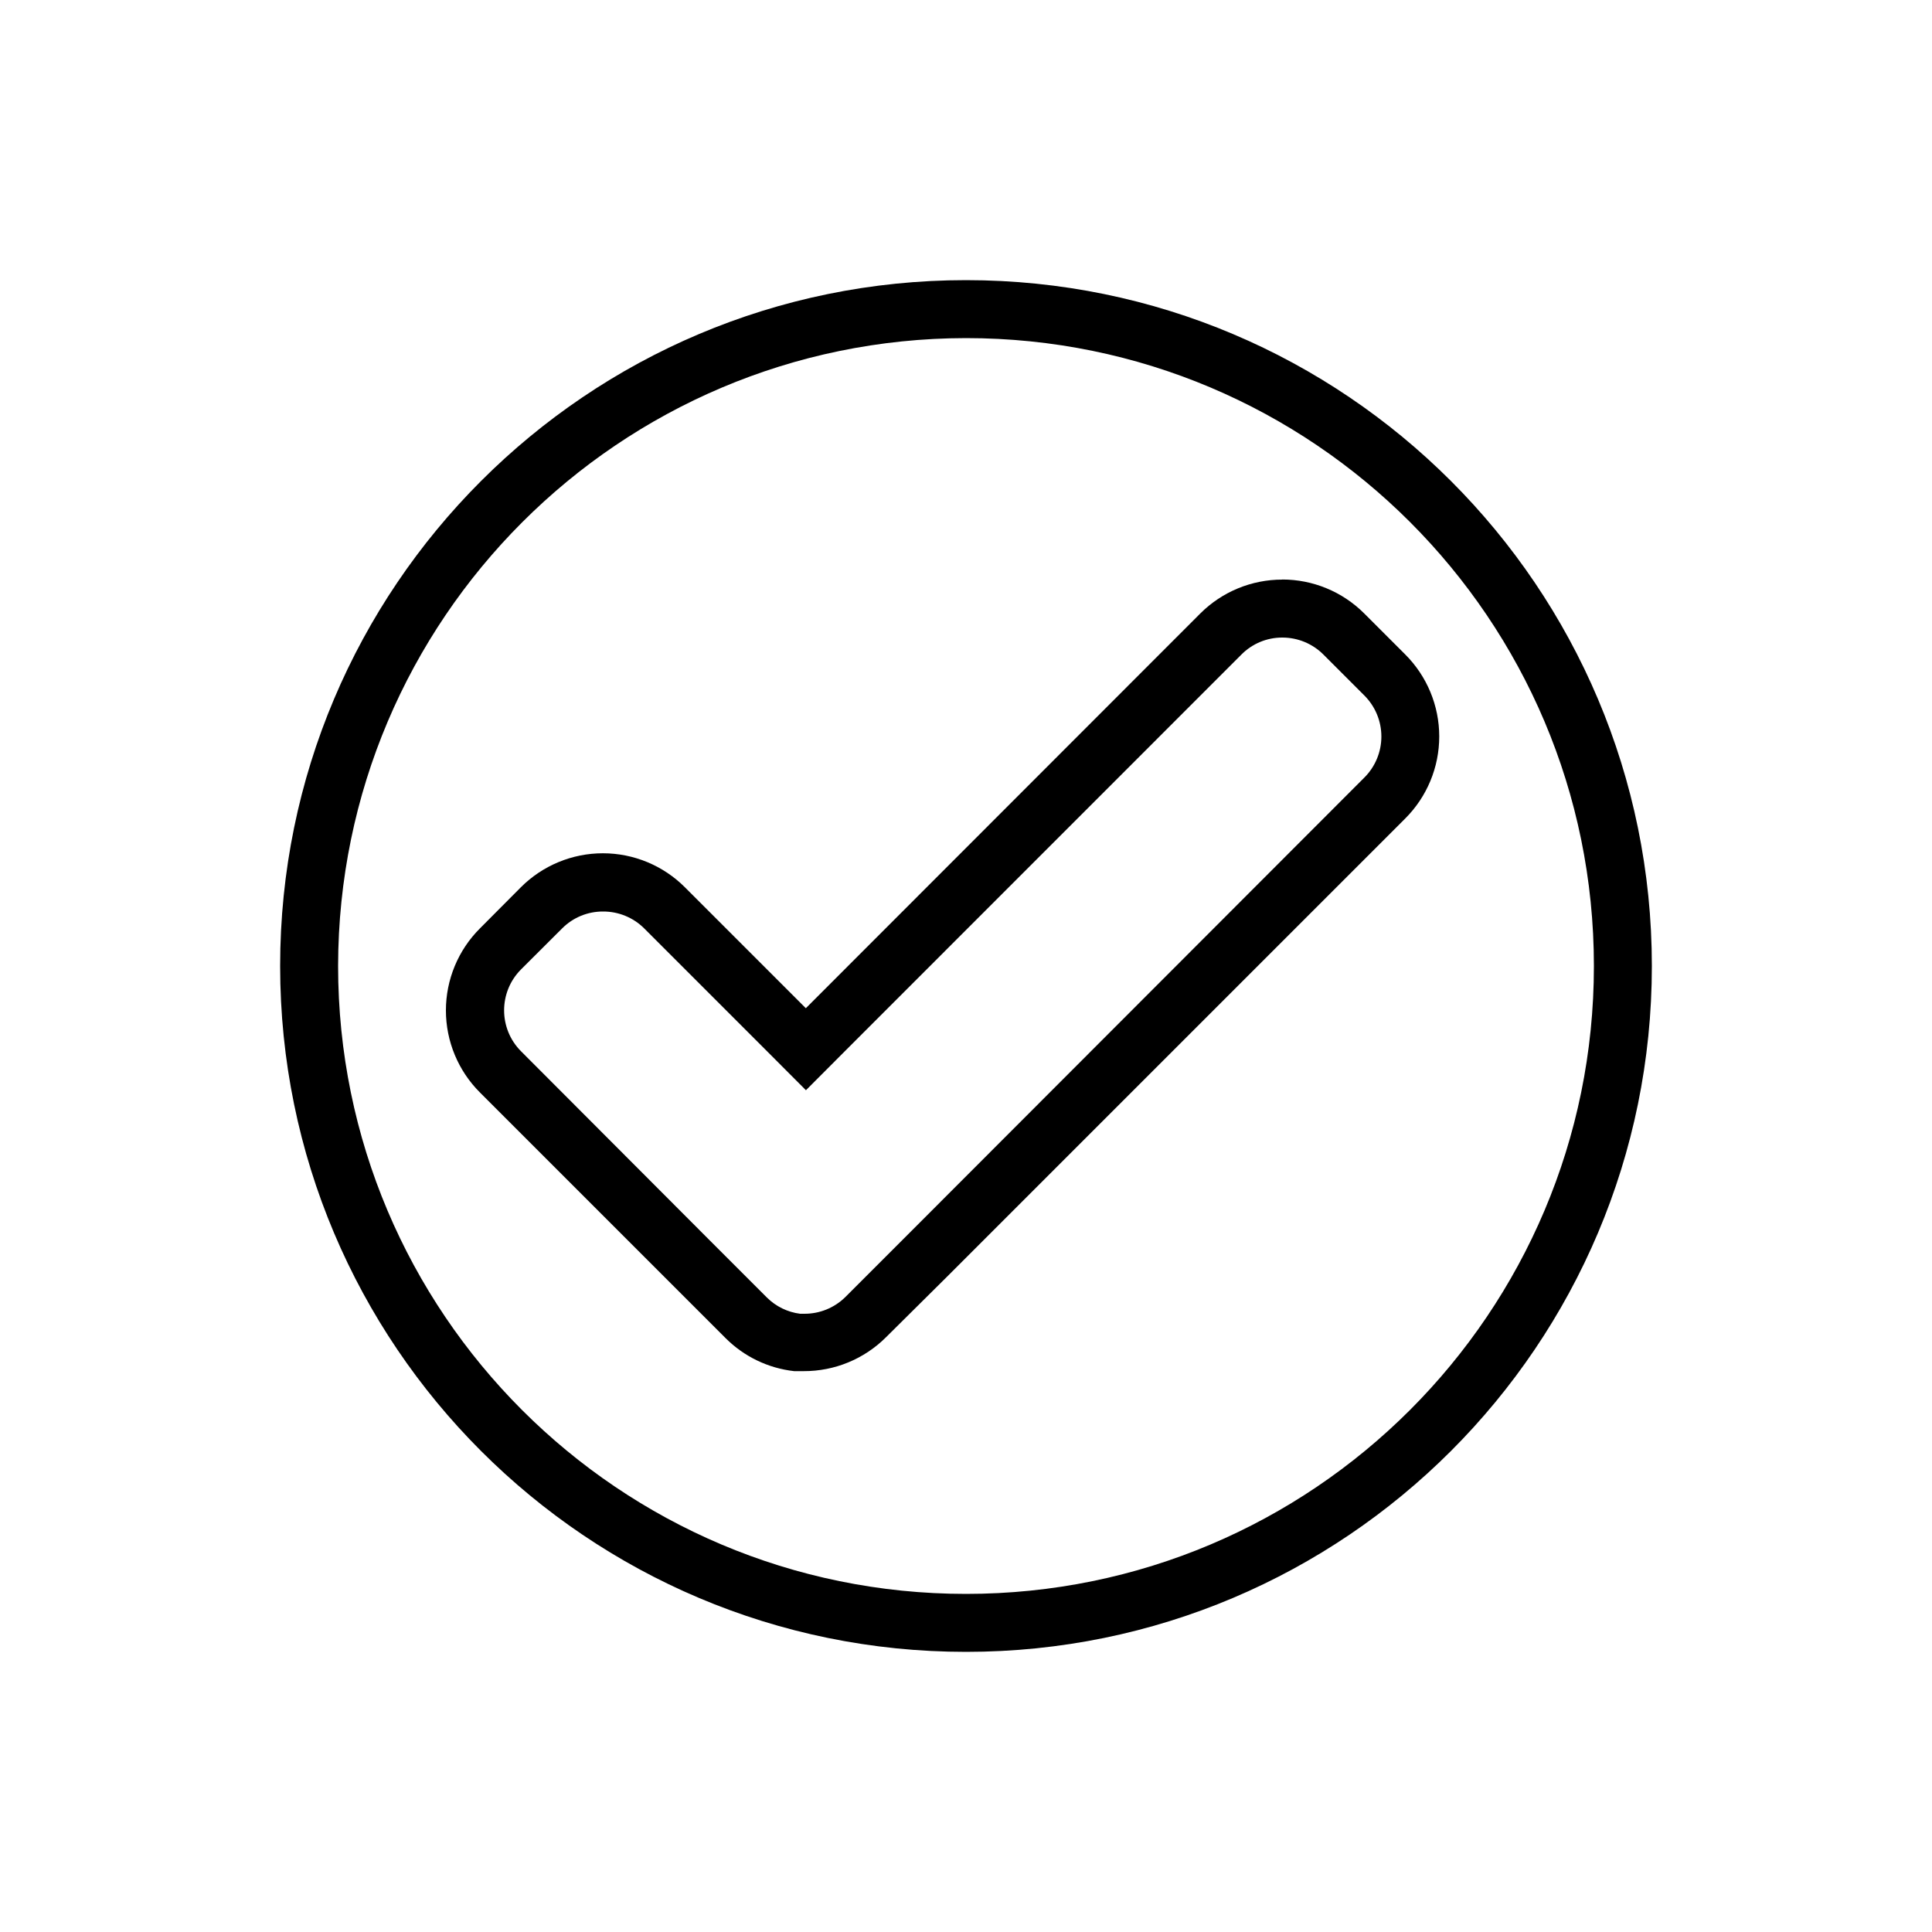
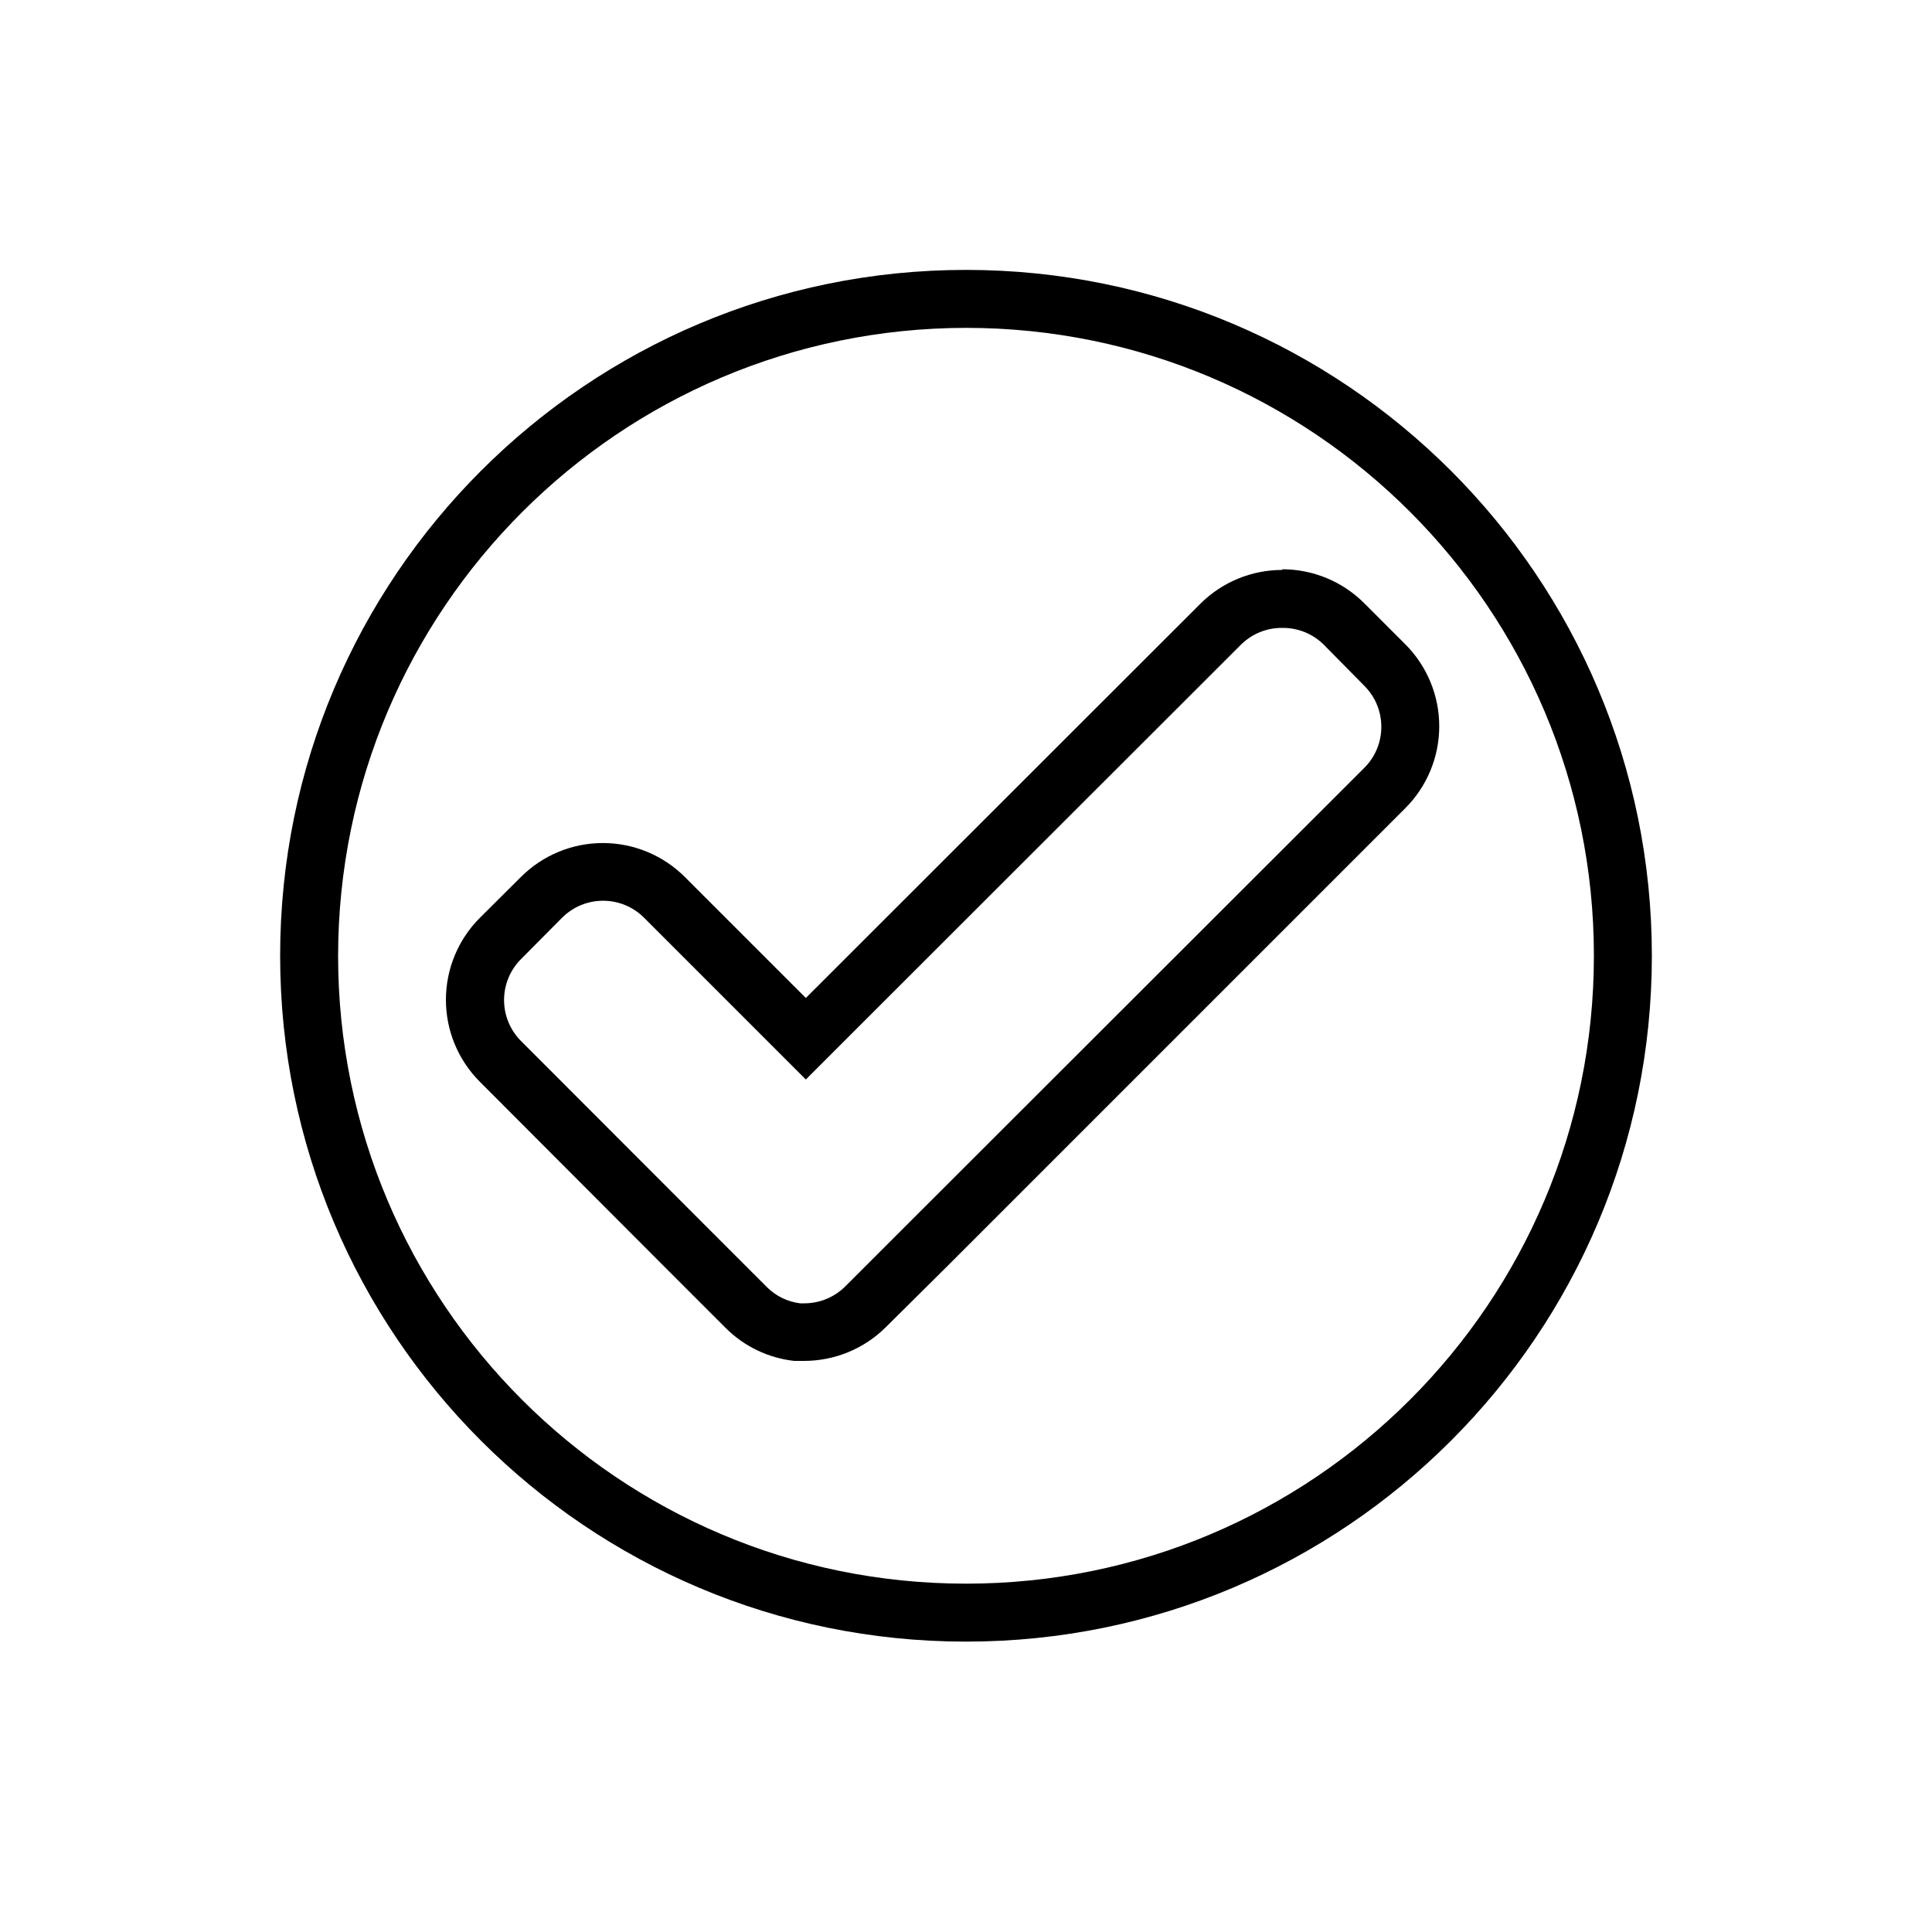
<svg xmlns="http://www.w3.org/2000/svg" viewBox="0 0 200 200">
  <g id="button-accept">
-     <path d="M100,35a65,65,0,1,1-65,65,65.08,65.08,0,0,1,65-65m0-6a71,71,0,1,0,71,71,71,71,0,0,0-71-71Z" />
-     <path d="M132.75,66A6,6,0,0,1,137,67.76L141.24,72a6,6,0,0,1,0,8.49L93.78,128l-6.28,6.28A6,6,0,0,1,83.24,136h-.41a5.93,5.93,0,0,1-3.44-1.68l-6.12-6.12L53.94,108.83a6,6,0,0,1,0-8.48l4.26-4.25a5.93,5.93,0,0,1,4.23-1.74,6,6,0,0,1,4.25,1.74l12.51,12.51,4.24,4.25,4.24-4.25L128.5,67.77A5.93,5.93,0,0,1,132.75,66m0-6a12,12,0,0,0-8.49,3.5L83.42,104.37,70.91,91.86a12,12,0,0,0-17,0L49.69,96.1a12,12,0,0,0,0,17L69,132.41l6.12,6.12a11.9,11.9,0,0,0,7.09,3.41c.33,0,.67,0,1,0a12,12,0,0,0,8.5-3.5L98,132.2l47.46-47.46a12,12,0,0,0,0-17l-4.25-4.25a12,12,0,0,0-8.48-3.5Z" />
+     <path d="M100,33.94a65,65,0,1,1-65,65,65.08,65.08,0,0,1,65-65m0-6a71,71,0,1,0,71,71,71,71,0,0,0-71-71Z" />
+     <path d="M132.75,65A6,6,0,0,1,137,66.7L141.24,71a6,6,0,0,1,0,8.48L93.78,126.89l-6.28,6.28a6,6,0,0,1-4.26,1.75l-.41,0a5.87,5.87,0,0,1-3.44-1.68l-6.12-6.12L53.94,107.77a6,6,0,0,1,0-8.49L58.19,95a6,6,0,0,1,8.48,0l12.51,12.51,4.24,4.24,4.24-4.24L128.5,66.7A6,6,0,0,1,132.75,65m0-6a12,12,0,0,0-8.49,3.5L83.42,103.31,70.91,90.8a12,12,0,0,0-17,0L49.69,95a12,12,0,0,0,0,17L69,131.35l6.12,6.12a11.9,11.9,0,0,0,7.09,3.41c.33,0,.67,0,1,0a12,12,0,0,0,8.5-3.5L98,131.14l47.46-47.46a12,12,0,0,0,0-17l-4.25-4.25a12,12,0,0,0-8.48-3.5Z" />
  </g>
</svg>
